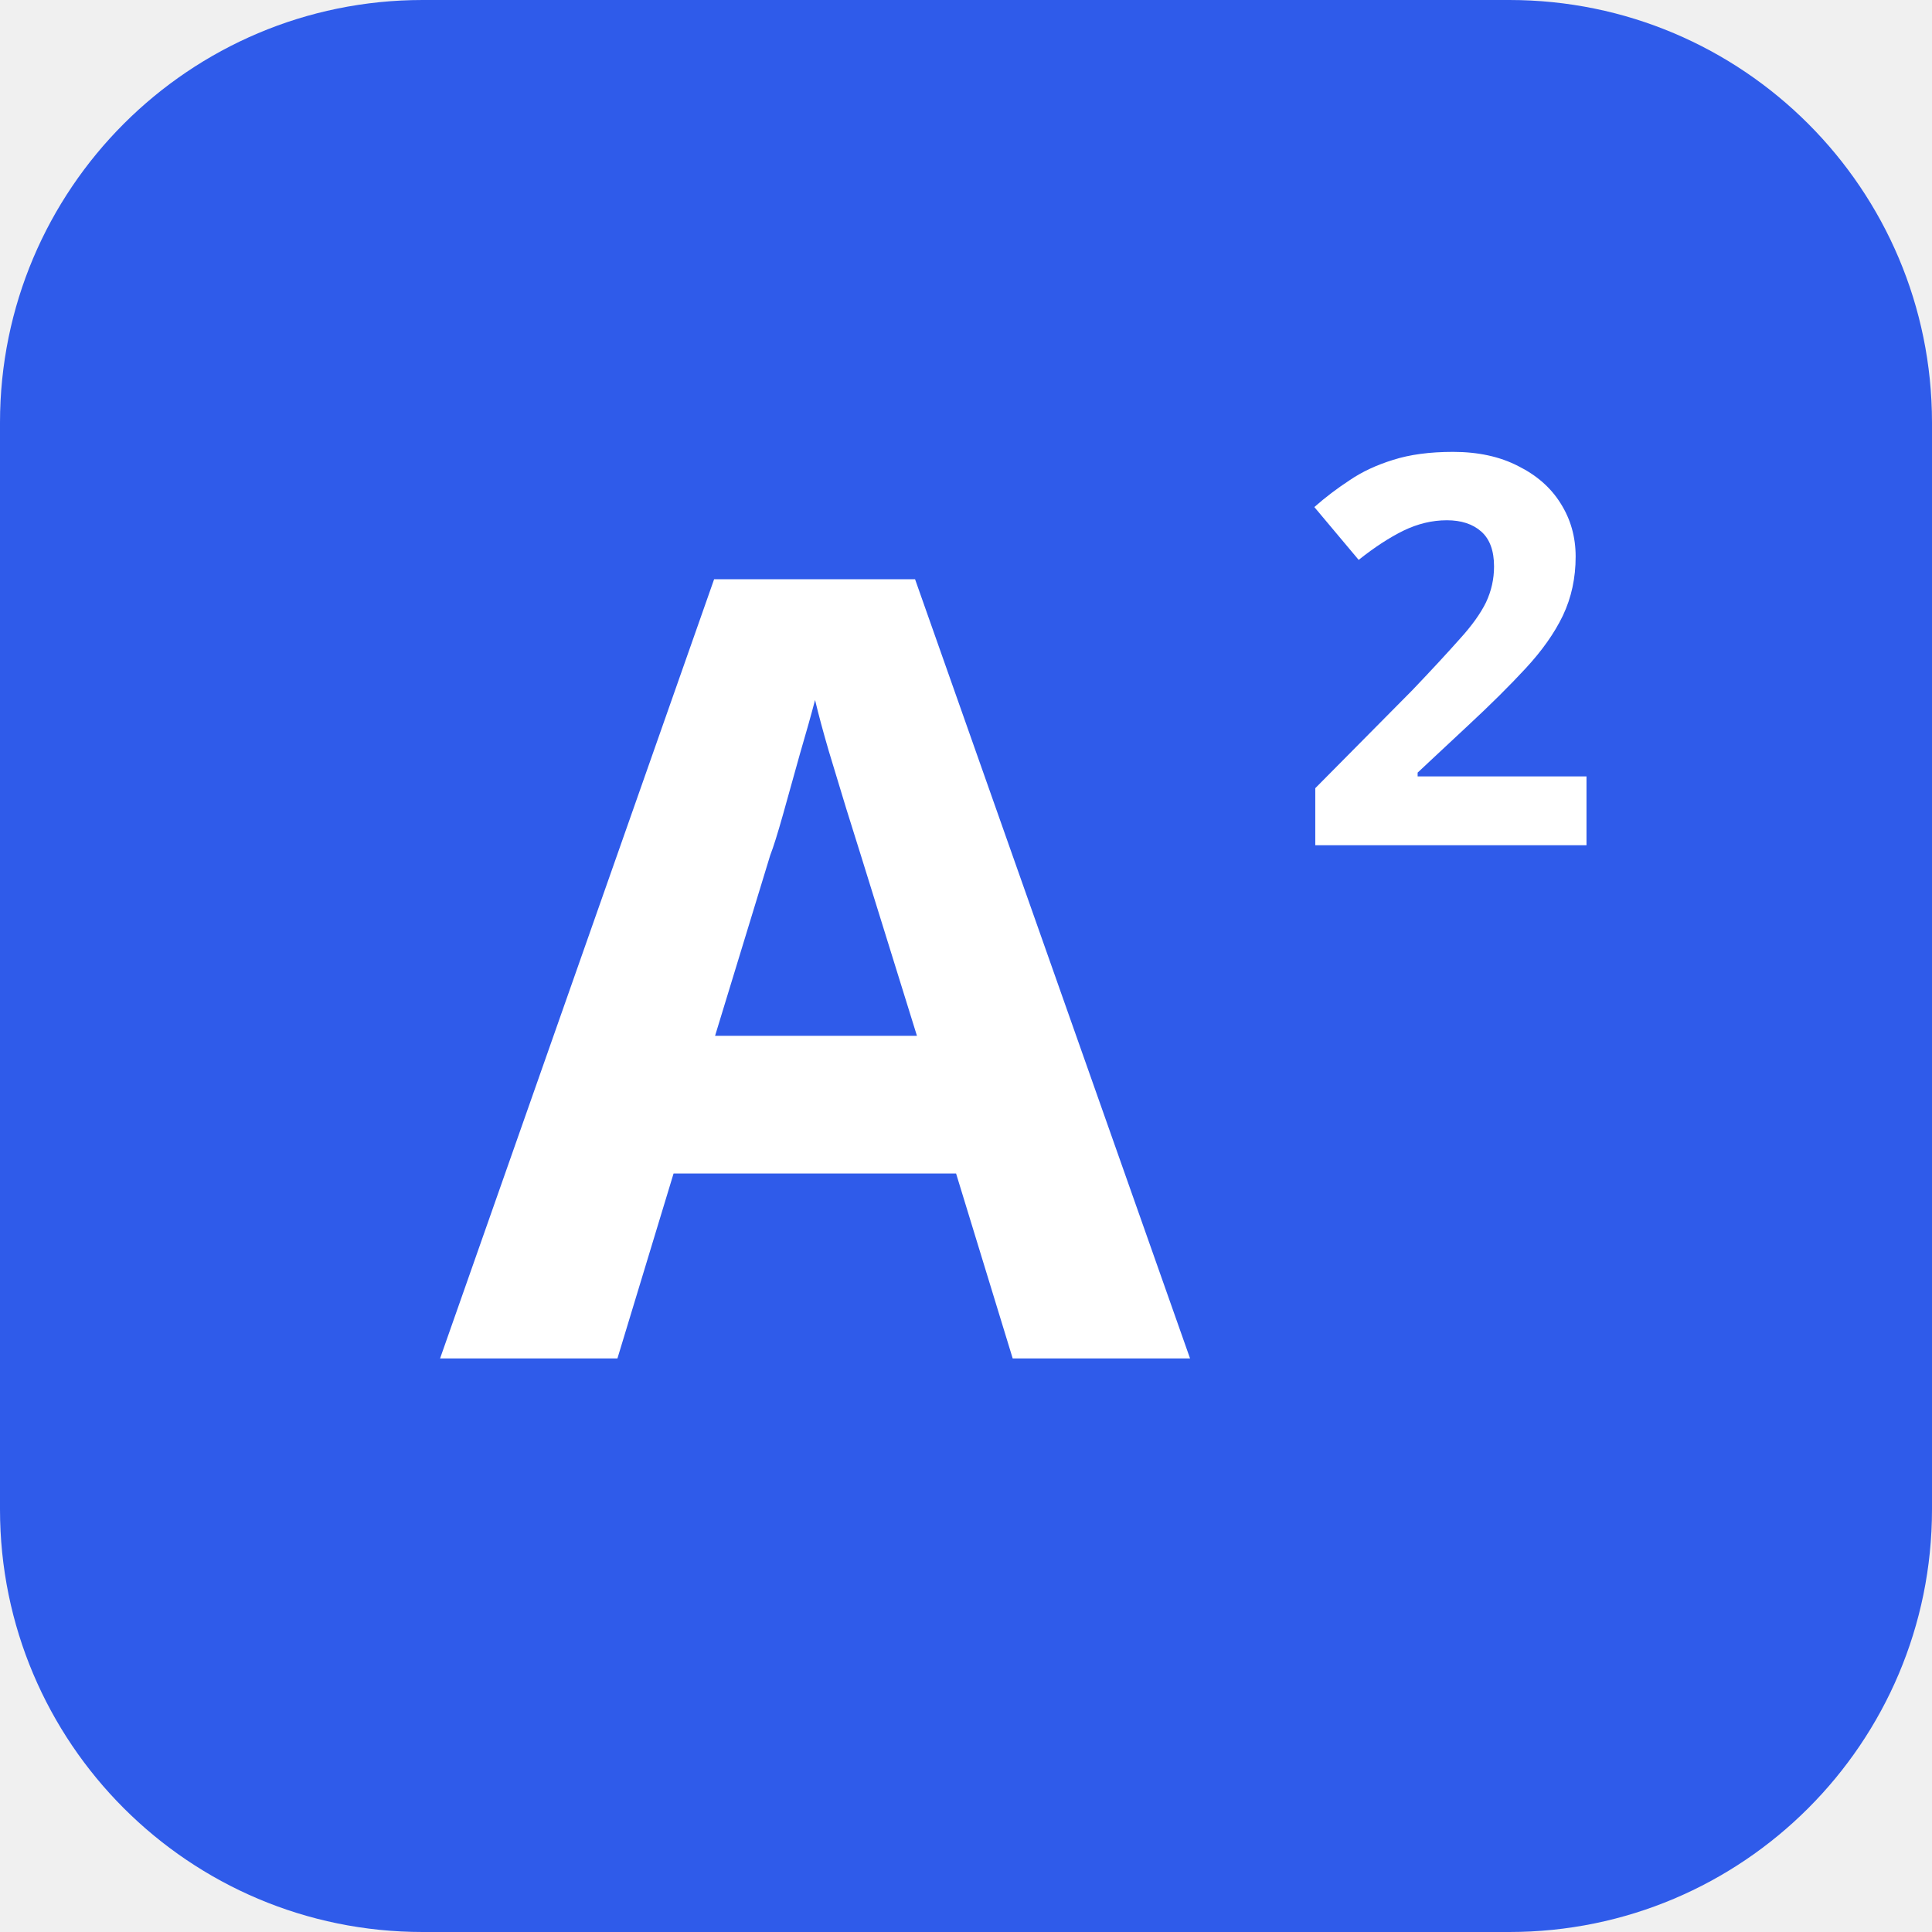
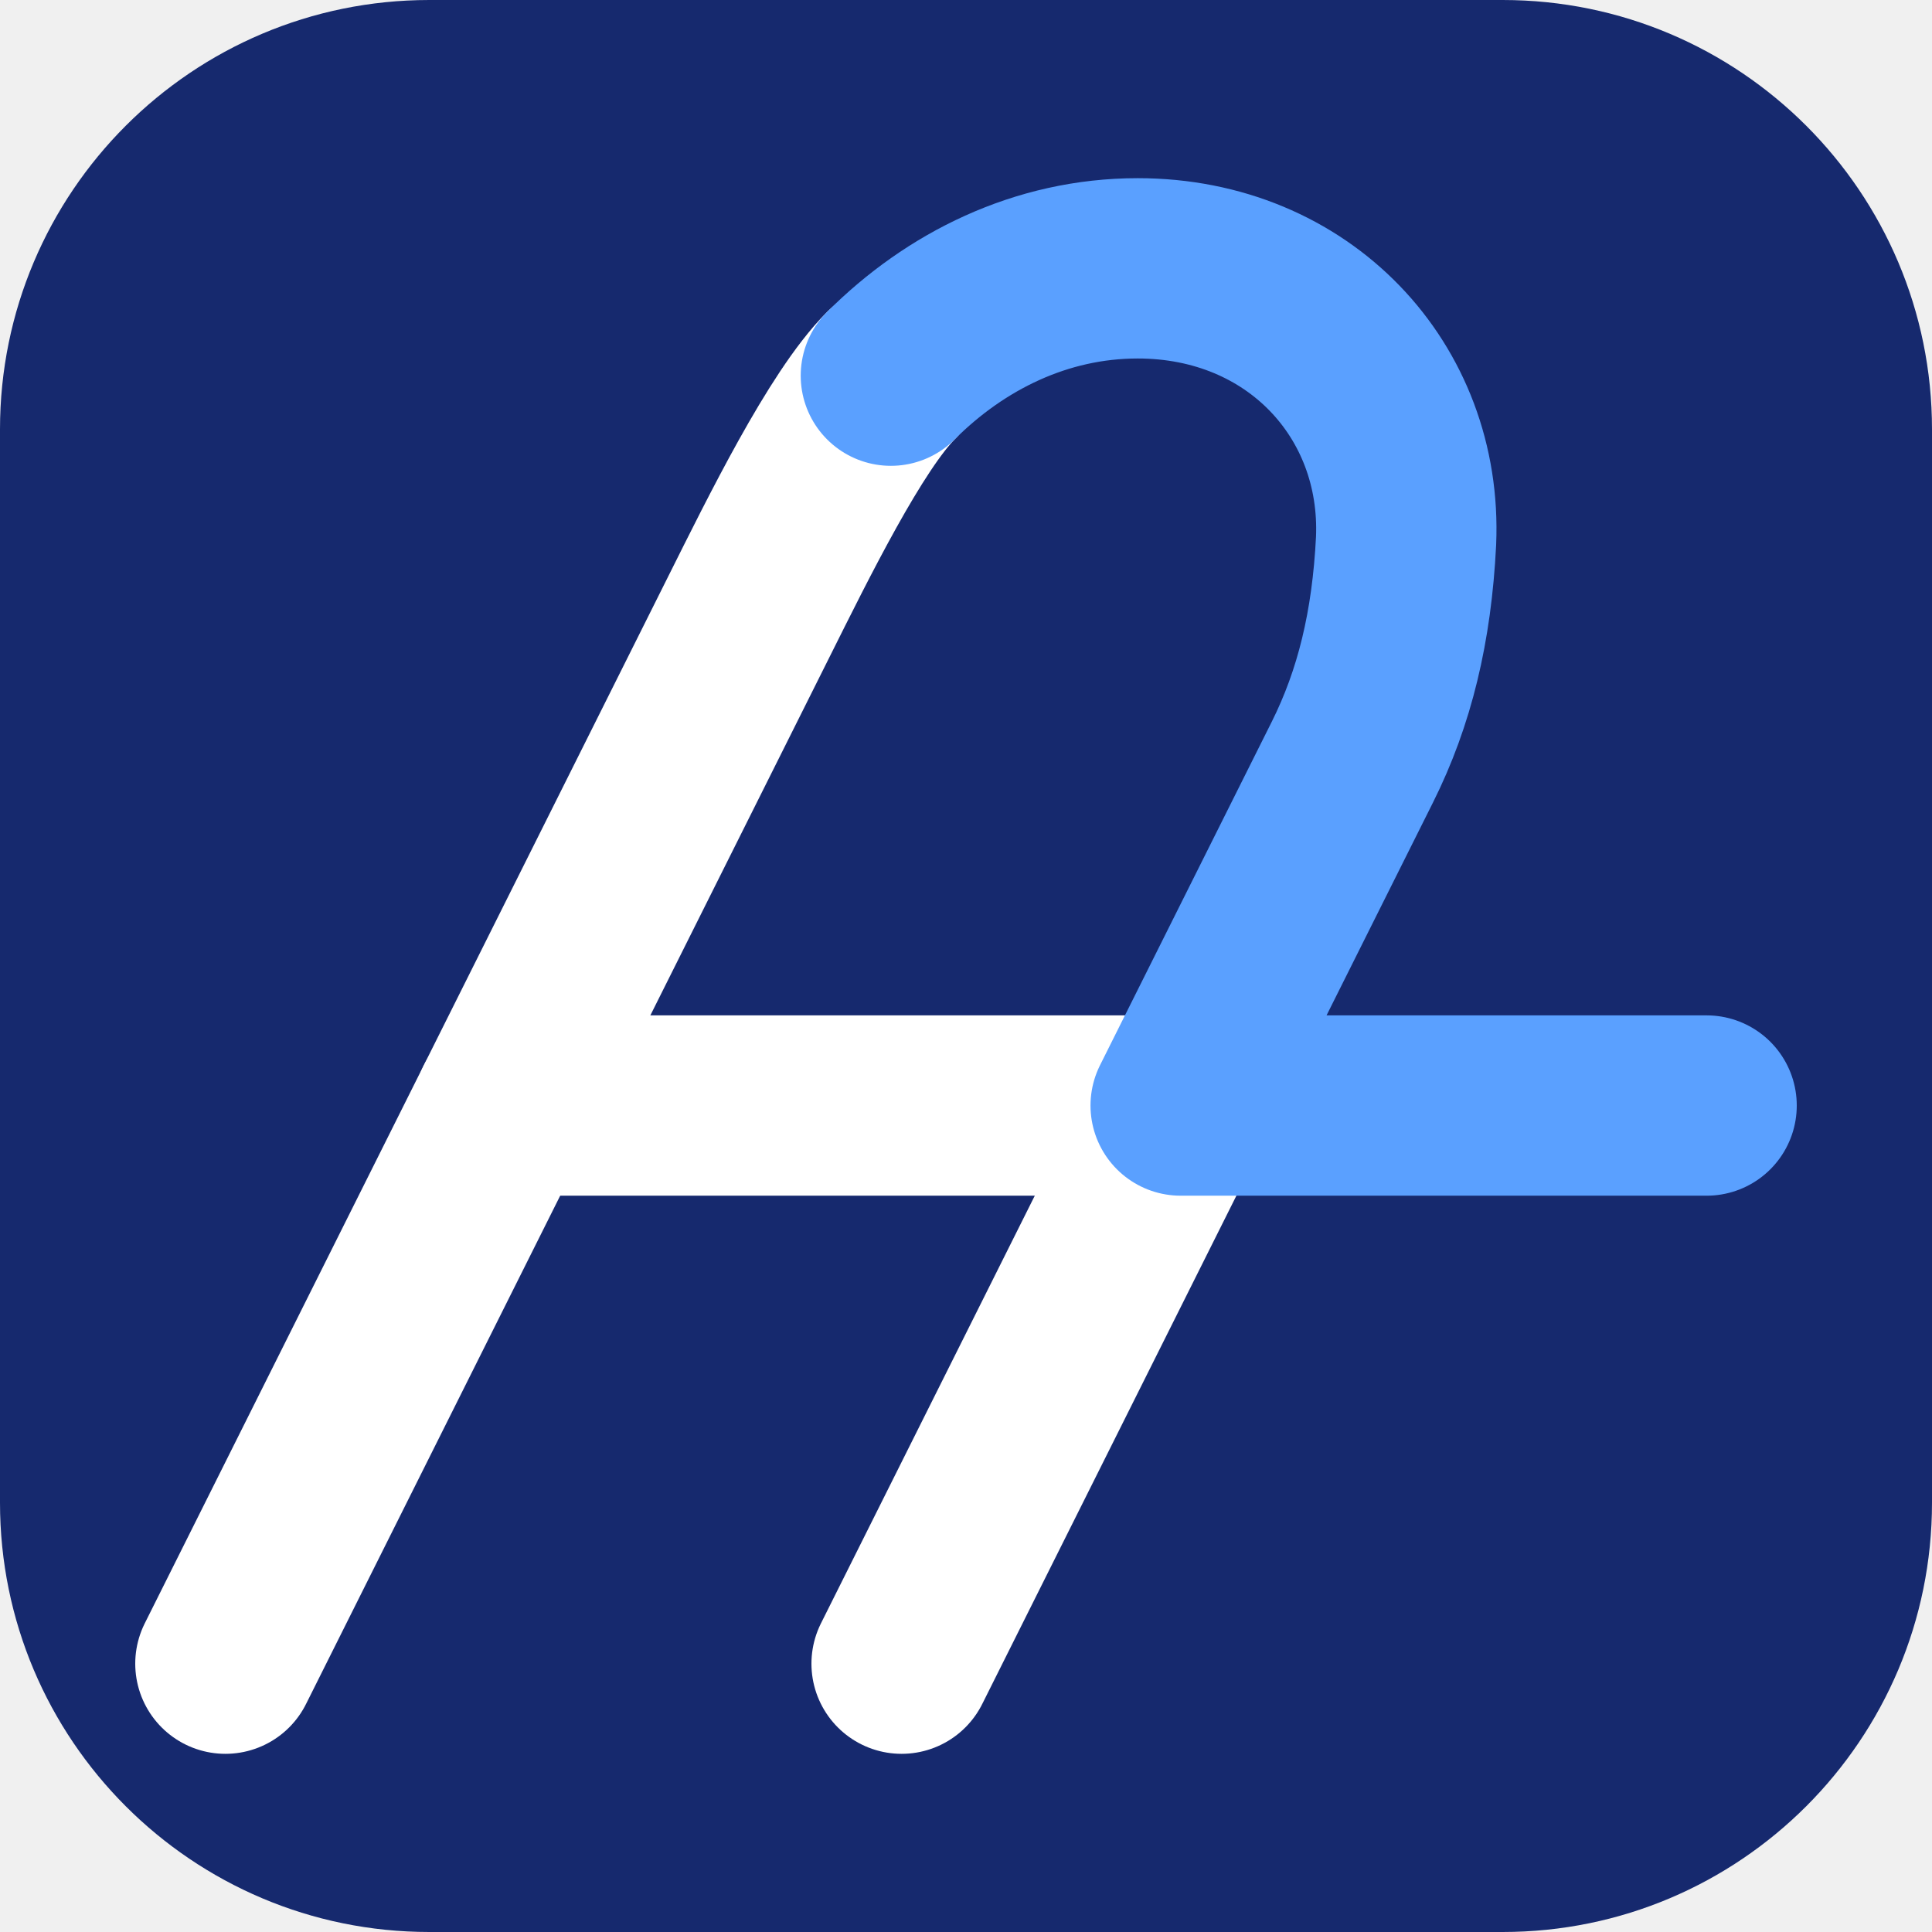
- <svg xmlns="http://www.w3.org/2000/svg" viewBox="0 0 64 64">
-   <rect width="64" height="64" rx="14" fill="#2f5bea" />
-   <text x="27" y="45" font-family="system-ui, sans-serif" font-size="36" font-weight="700" fill="#fff" text-anchor="middle">A</text>
-   <text x="48" y="28" font-family="system-ui, sans-serif" font-size="18" font-weight="700" fill="#fff" text-anchor="middle">2</text>
+ <svg xmlns="http://www.w3.org/2000/svg" viewBox="0 0 900 900">
+   <rect width="900" height="900" rx="200" fill="#16296e" />
+   <g transform="translate(70 87)" fill="none" stroke-linecap="round" stroke-linejoin="round" stroke-width="84">
+     <g stroke="#fff">
+       <path d="M35 688 279 200C297 164 324 109 345 88" />
+       <path d="M165 428H480" />
+       <path d="M350 688 480 428" />
+     </g>
+     <path stroke="#5aa0ff" d="M345 88C375 58 415 38 460 38 535 38 588 95 585 165 583 205 575 238 560 268L480 428H725" />
+   </g>
</svg>
